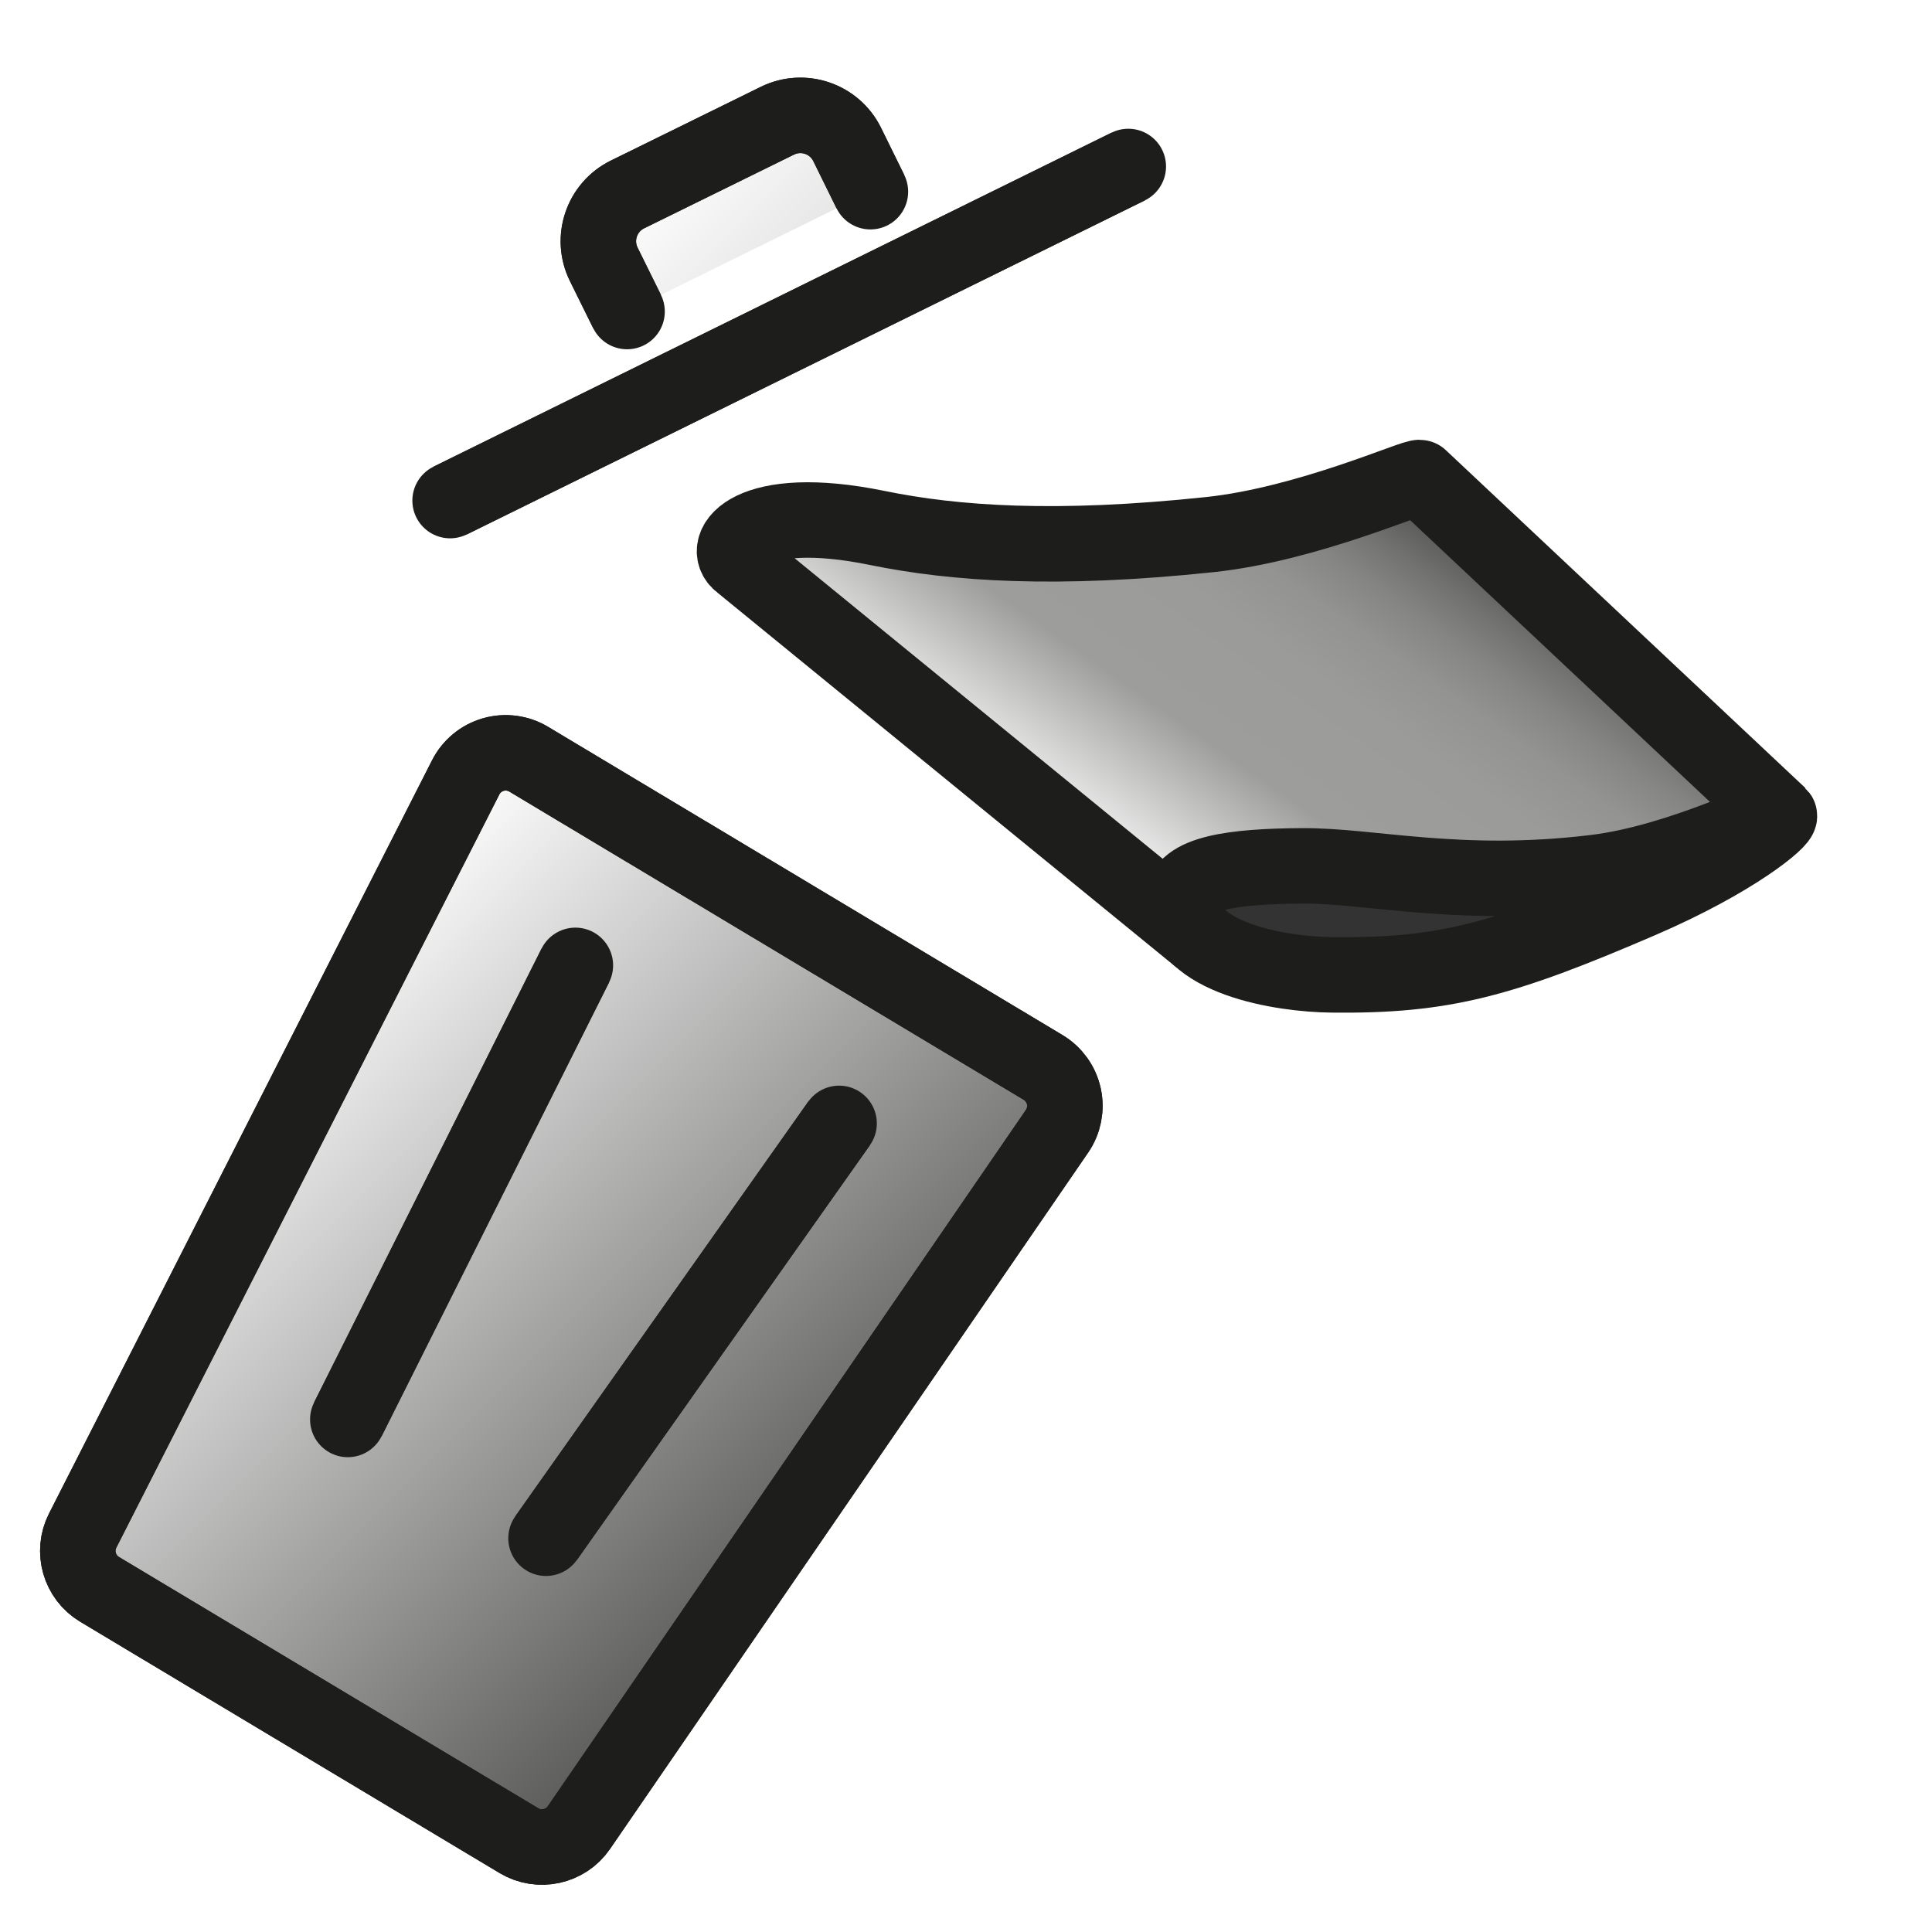
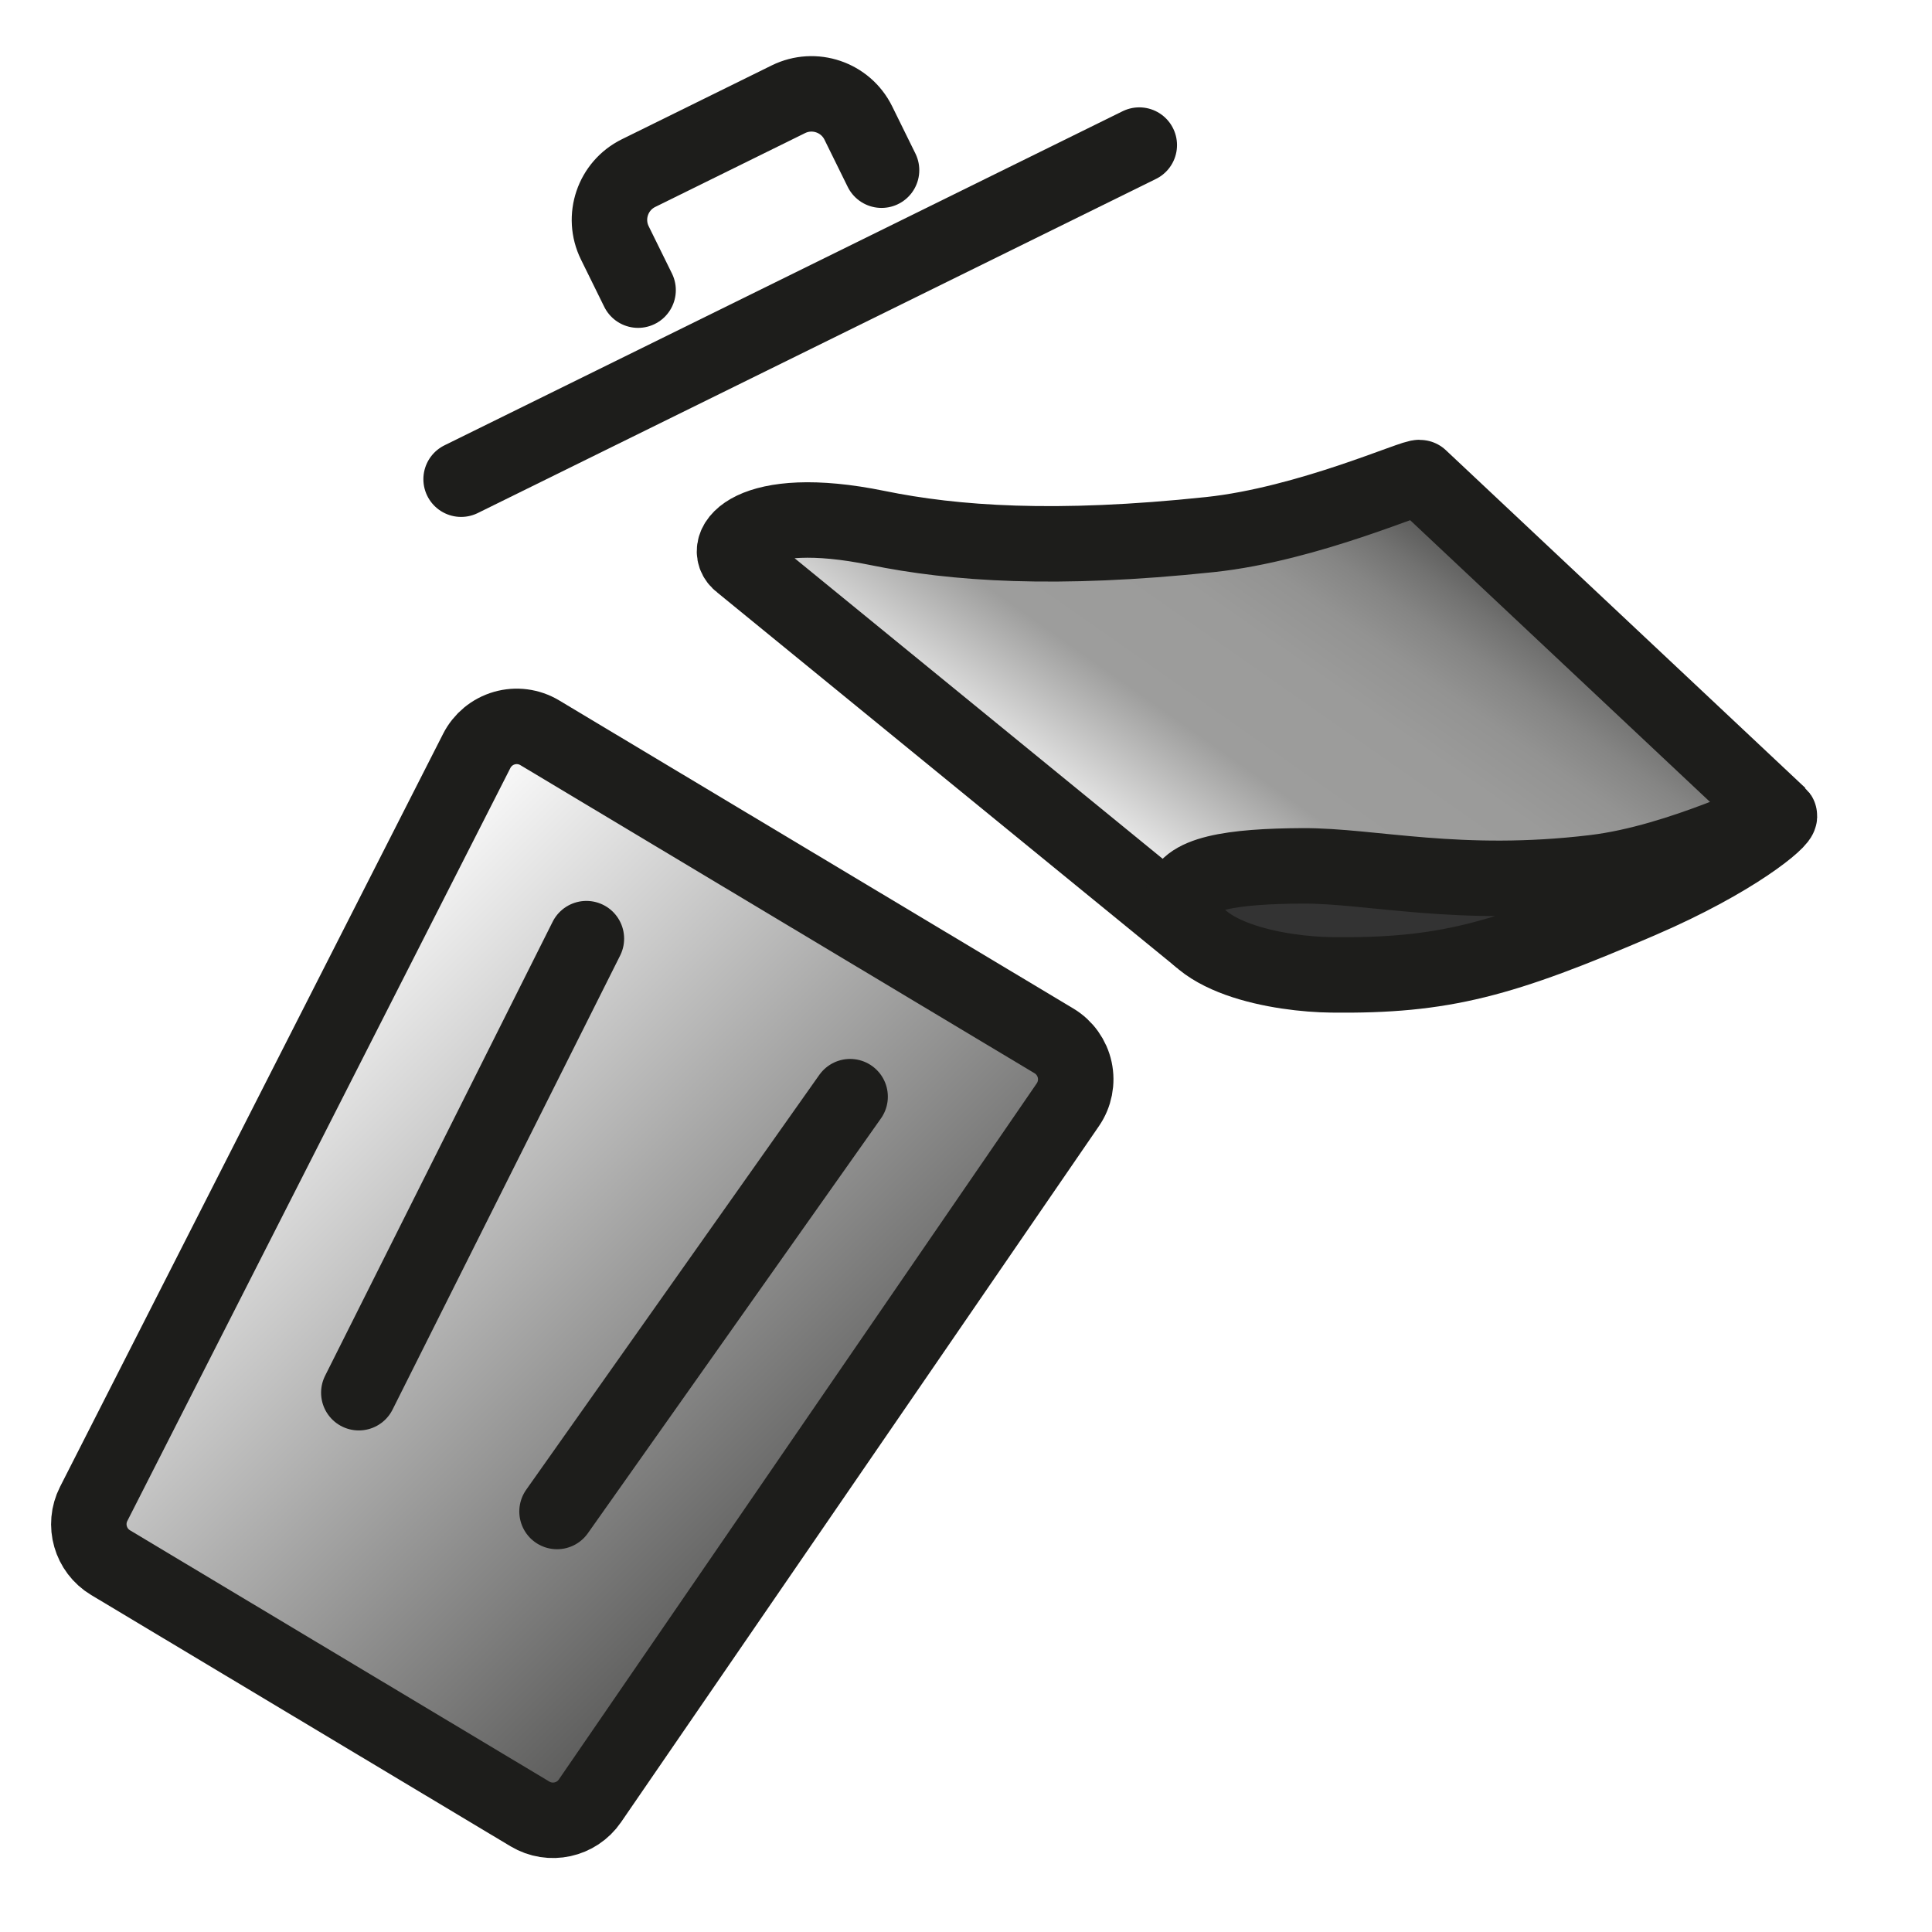
- <svg xmlns="http://www.w3.org/2000/svg" xmlns:xlink="http://www.w3.org/1999/xlink" id="Layer_1" data-name="Layer 1" viewBox="0 0 512 512">
+ <svg xmlns="http://www.w3.org/2000/svg" id="Layer_1" data-name="Layer 1" viewBox="0 0 512 512">
  <defs>
-     <style>.cls-1{fill:url(#linear-gradient);}.cls-2,.cls-3,.cls-4,.cls-5{stroke:#1d1d1b;stroke-miterlimit:10;stroke-width:20px;}.cls-2{fill:url(#linear-gradient-6);}.cls-3,.cls-4{fill:none;}.cls-3{stroke-linecap:round;}.cls-5{fill:url(#linear-gradient-7);}.cls-6{fill:#333;}</style>
-     <linearGradient id="linear-gradient" x1="73.29" y1="143.51" x2="283.91" y2="354.13" gradientUnits="userSpaceOnUse">
+     <style>.cls-1,.cls-2,.cls-3,.cls-5{stroke:#1d1d1b;stroke-miterlimit:10;stroke-width:20px;}.cls-1{fill:url(#linear-gradient);}.cls-2,.cls-5{fill:none;}.cls-2{stroke-linecap:round;}.cls-3{fill:url(#linear-gradient-2);}.cls-4{fill:#333;}</style>
+     <linearGradient id="linear-gradient" x1="66.91" y1="257.55" x2="221.61" y2="412.26" gradientUnits="userSpaceOnUse">
      <stop offset="0" stop-color="#fff" />
      <stop offset="1" stop-color="#575756" />
    </linearGradient>
-     <linearGradient id="linear-gradient-6" x1="63.99" y1="264.64" x2="218.7" y2="419.34" xlink:href="#linear-gradient" />
-     <linearGradient id="linear-gradient-7" x1="296.12" y1="233.28" x2="372.63" y2="124" gradientUnits="userSpaceOnUse">
+     <linearGradient id="linear-gradient-2" x1="296.12" y1="233.28" x2="372.63" y2="124" gradientUnits="userSpaceOnUse">
      <stop offset="0" stop-color="#fff" />
      <stop offset="0.33" stop-color="#9d9d9c" />
      <stop offset="0.56" stop-color="#9b9b9a" />
      <stop offset="0.68" stop-color="#939392" />
      <stop offset="0.77" stop-color="#858584" />
      <stop offset="0.85" stop-color="#727271" />
      <stop offset="0.93" stop-color="#5a5a59" />
      <stop offset="0.93" stop-color="#575756" />
    </linearGradient>
  </defs>
-   <path class="cls-1" d="M137.52,487.79,26.39,421.2a11.89,11.89,0,0,1-4.48-15.58L123.42,206a11.88,11.88,0,0,1,16.7-4.8l136.32,81.68a11.89,11.89,0,0,1,3.68,16.92L153.42,484.33A11.88,11.88,0,0,1,137.52,487.79Z" />
-   <line class="cls-1" x1="152.48" y1="255.83" x2="92.17" y2="376.17" />
-   <line class="cls-1" x1="222.37" y1="297.71" x2="144.7" y2="407.65" />
-   <line class="cls-1" x1="119.28" y1="132.66" x2="299.01" y2="44.12" />
-   <path class="cls-1" d="M166.18,82.56,160,70.05a13.83,13.83,0,0,1,6.29-18.52L206,32a13.82,13.82,0,0,1,18.51,6.29l6.16,12.51" />
-   <path class="cls-2" d="M137.52,487.79,26.39,421.2a11.89,11.89,0,0,1-4.48-15.58L123.42,206a11.88,11.88,0,0,1,16.7-4.8l136.32,81.68a11.89,11.89,0,0,1,3.68,16.92L153.42,484.33A11.88,11.88,0,0,1,137.52,487.79Z" />
-   <line class="cls-3" x1="152.48" y1="255.83" x2="92.17" y2="376.17" />
-   <line class="cls-3" x1="222.37" y1="297.71" x2="144.7" y2="407.65" />
-   <line class="cls-3" x1="119.28" y1="132.66" x2="299.01" y2="44.12" />
-   <path class="cls-3" d="M166.18,82.56,160,70.05a13.83,13.83,0,0,1,6.29-18.52L206,32a13.82,13.82,0,0,1,18.51,6.29l6.16,12.51" />
-   <path class="cls-4" d="M137.52,487.79,26.39,421.2a11.89,11.89,0,0,1-4.48-15.58L123.42,206a11.88,11.88,0,0,1,16.7-4.8l136.32,81.68a11.89,11.89,0,0,1,3.68,16.92L153.42,484.33A11.88,11.88,0,0,1,137.52,487.79Z" />
-   <line class="cls-4" x1="152.48" y1="255.83" x2="92.17" y2="376.17" />
-   <line class="cls-4" x1="222.37" y1="297.71" x2="144.7" y2="407.65" />
-   <line class="cls-4" x1="119.28" y1="132.66" x2="299.01" y2="44.12" />
-   <path class="cls-4" d="M166.18,82.56,160,70.05a13.83,13.83,0,0,1,6.29-18.52L206,32a13.82,13.82,0,0,1,18.51,6.29l6.16,12.51" />
-   <path class="cls-5" d="M471.58,216.1l-95.27-89.52c-.7-.82-29.49,12.32-55.65,15.09-40.92,4.33-67.7,2.43-88.19-1.76-33.7-6.9-41.87,5-36.14,9.3L318.2,248.73" />
-   <path class="cls-6" d="M471.55,216.14c.73,1-11.56,11.62-37,22.56-36.57,15.74-52,20-81.67,19.65-13.2-.13-39.56-4.32-39.56-19.59,0-7.4,13.64-9.2,31.77-9.3,18.38-.1,41.55,6.1,77.52,1.77C445.63,228.46,470.93,215.31,471.55,216.14Z" />
+   <path class="cls-1" d="M140.44,480.71,29.31,414.12a11.89,11.89,0,0,1-4.48-15.58L126.34,199a11.88,11.88,0,0,1,16.7-4.81l136.31,81.68A11.88,11.88,0,0,1,283,292.75L156.34,477.24A11.88,11.88,0,0,1,140.44,480.71Z" />
+   <line class="cls-2" x1="155.4" y1="248.75" x2="95.09" y2="369.08" />
+   <line class="cls-2" x1="225.29" y1="290.63" x2="147.62" y2="400.56" />
+   <line class="cls-2" x1="122.2" y1="126.99" x2="301.92" y2="38.45" />
+   <path class="cls-2" d="M169.1,76.89l-6.16-12.51a13.82,13.82,0,0,1,6.29-18.51L208.94,26.3a13.84,13.84,0,0,1,18.52,6.29l6.16,12.51" />
+   <path class="cls-3" d="M471.58,216.1l-95.27-89.52c-.7-.82-29.49,12.32-55.65,15.09-40.92,4.33-67.7,2.43-88.19-1.76-33.7-6.9-41.87,5-36.14,9.3L318.2,248.73" />
  <path class="cls-4" d="M471.55,216.14c.73,1-11.56,11.62-37,22.56-36.57,15.74-52,20-81.67,19.65-13.2-.13-39.56-4.32-39.56-19.59,0-7.4,13.64-9.2,31.77-9.3,18.38-.1,41.55,6.1,77.52,1.77C445.63,228.46,470.93,215.31,471.55,216.14Z" />
+   <path class="cls-5" d="M471.55,216.14c.73,1-11.56,11.62-37,22.56-36.57,15.74-52,20-81.67,19.65-13.2-.13-39.56-4.32-39.56-19.59,0-7.4,13.64-9.2,31.77-9.3,18.38-.1,41.55,6.1,77.52,1.77C445.63,228.46,470.93,215.31,471.55,216.14Z" />
</svg>
